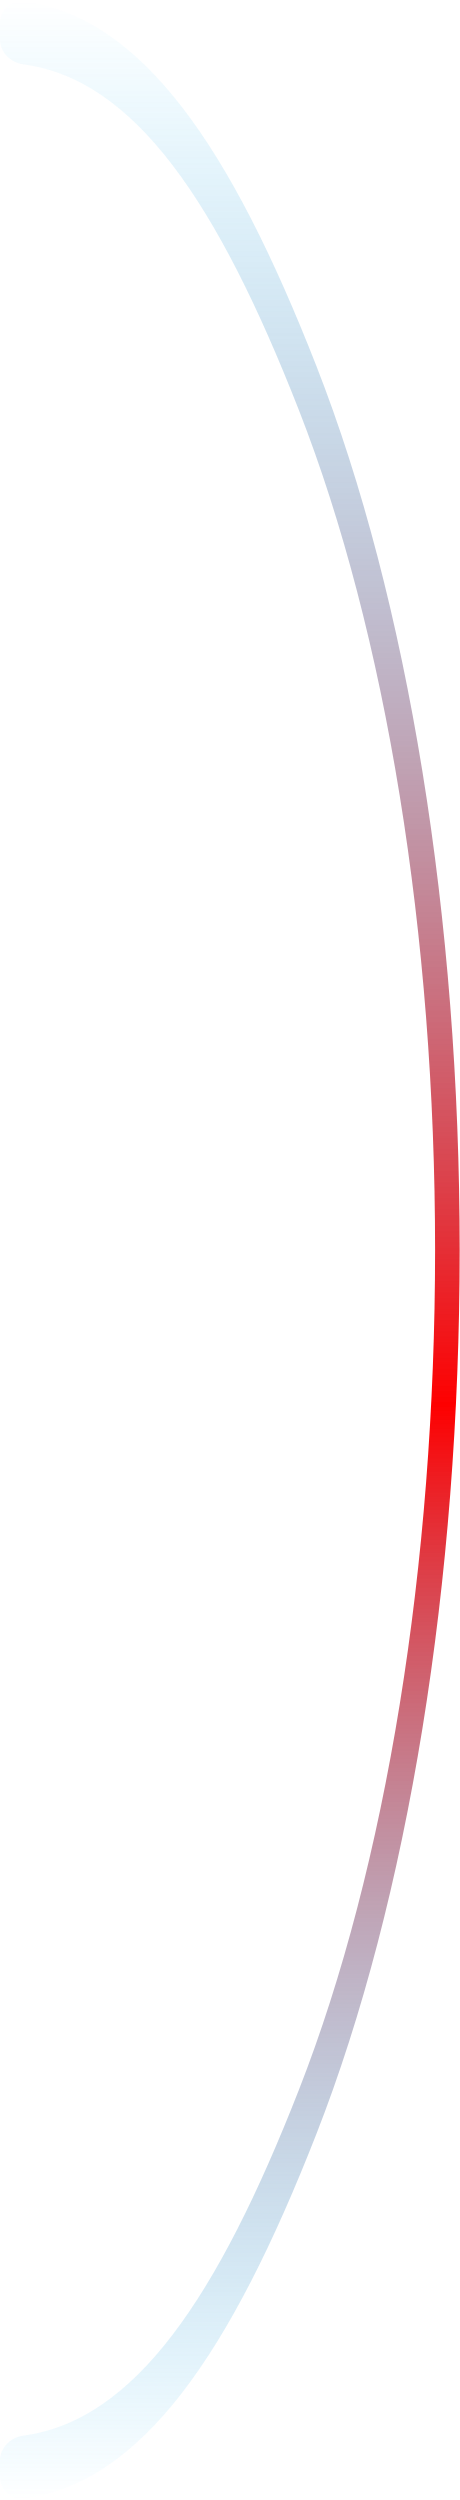
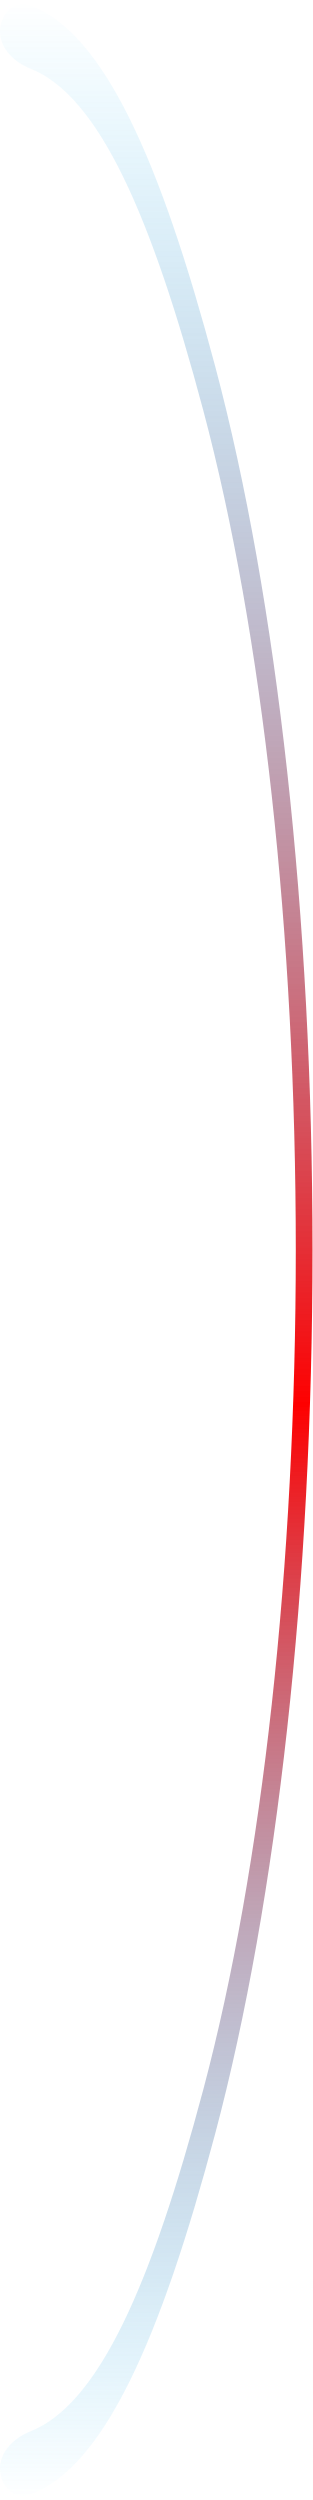
- <svg xmlns="http://www.w3.org/2000/svg" width="98" height="533" viewBox="0 0 98 533" fill="none">
-   <path d="M0 528C0 530.761 2.249 533.036 4.988 532.687C30.125 529.486 49.105 501.868 67.463 454.944C87.016 404.966 98 337.18 98 266.5C98 195.82 87.016 128.035 67.463 78.056C49.106 31.132 30.125 3.514 4.988 0.313C2.249 -0.036 2.3878e-05 2.239 2.3878e-05 5V8.393C2.3878e-05 11.155 2.25 13.355 4.987 13.724C28.699 16.916 46.385 43.118 63.758 87.526C82.328 134.993 92.76 199.372 92.76 266.5C92.76 333.628 82.328 398.007 63.758 445.474C46.385 489.882 28.699 516.084 4.987 519.276C2.25 519.645 0 521.845 0 524.607V528Z" fill="url(#paint0_linear_239_5)" />
+ <svg xmlns="http://www.w3.org/2000/svg" width="50" height="400" viewBox="0 0 50 400" fill="none">
+   <path d="M0 394.974C0 397.736 2.306 400.076 4.893 399.109C16.568 394.74 25.634 374.455 34.42 341.421C44.396 303.914 50 253.043 50 200C50 146.957 44.396 96.086 34.42 58.579C25.634 25.545 16.568 5.26 4.893 0.891C2.306 -0.076 1.21827e-05 2.264 1.21827e-05 5.026V5.026C1.21827e-05 7.787 2.315 9.973 4.882 10.991C15.823 15.328 24.246 34.541 32.53 65.686C42.004 101.308 47.327 149.622 47.327 200C47.327 250.378 42.004 298.692 32.53 334.314C24.246 365.459 15.823 384.672 4.882 389.009C2.315 390.027 0 392.213 0 394.974V394.974Z" fill="url(#paint0_linear_239_5)" />
  <defs>
-     <linearGradient id="paint0_linear_239_5" x1="0" y1="0" x2="-2.75927e-05" y2="533" gradientUnits="userSpaceOnUse">
+     <linearGradient id="paint0_linear_239_5" x1="0" y1="0" x2="-3.0459e-05" y2="400" gradientUnits="userSpaceOnUse">
      <stop stop-color="#00B8FF" stop-opacity="0" />
      <stop offset="0.562" stop-color="#FE0000" />
      <stop offset="1" stop-color="#00B8FF" stop-opacity="0" />
    </linearGradient>
  </defs>
</svg>
